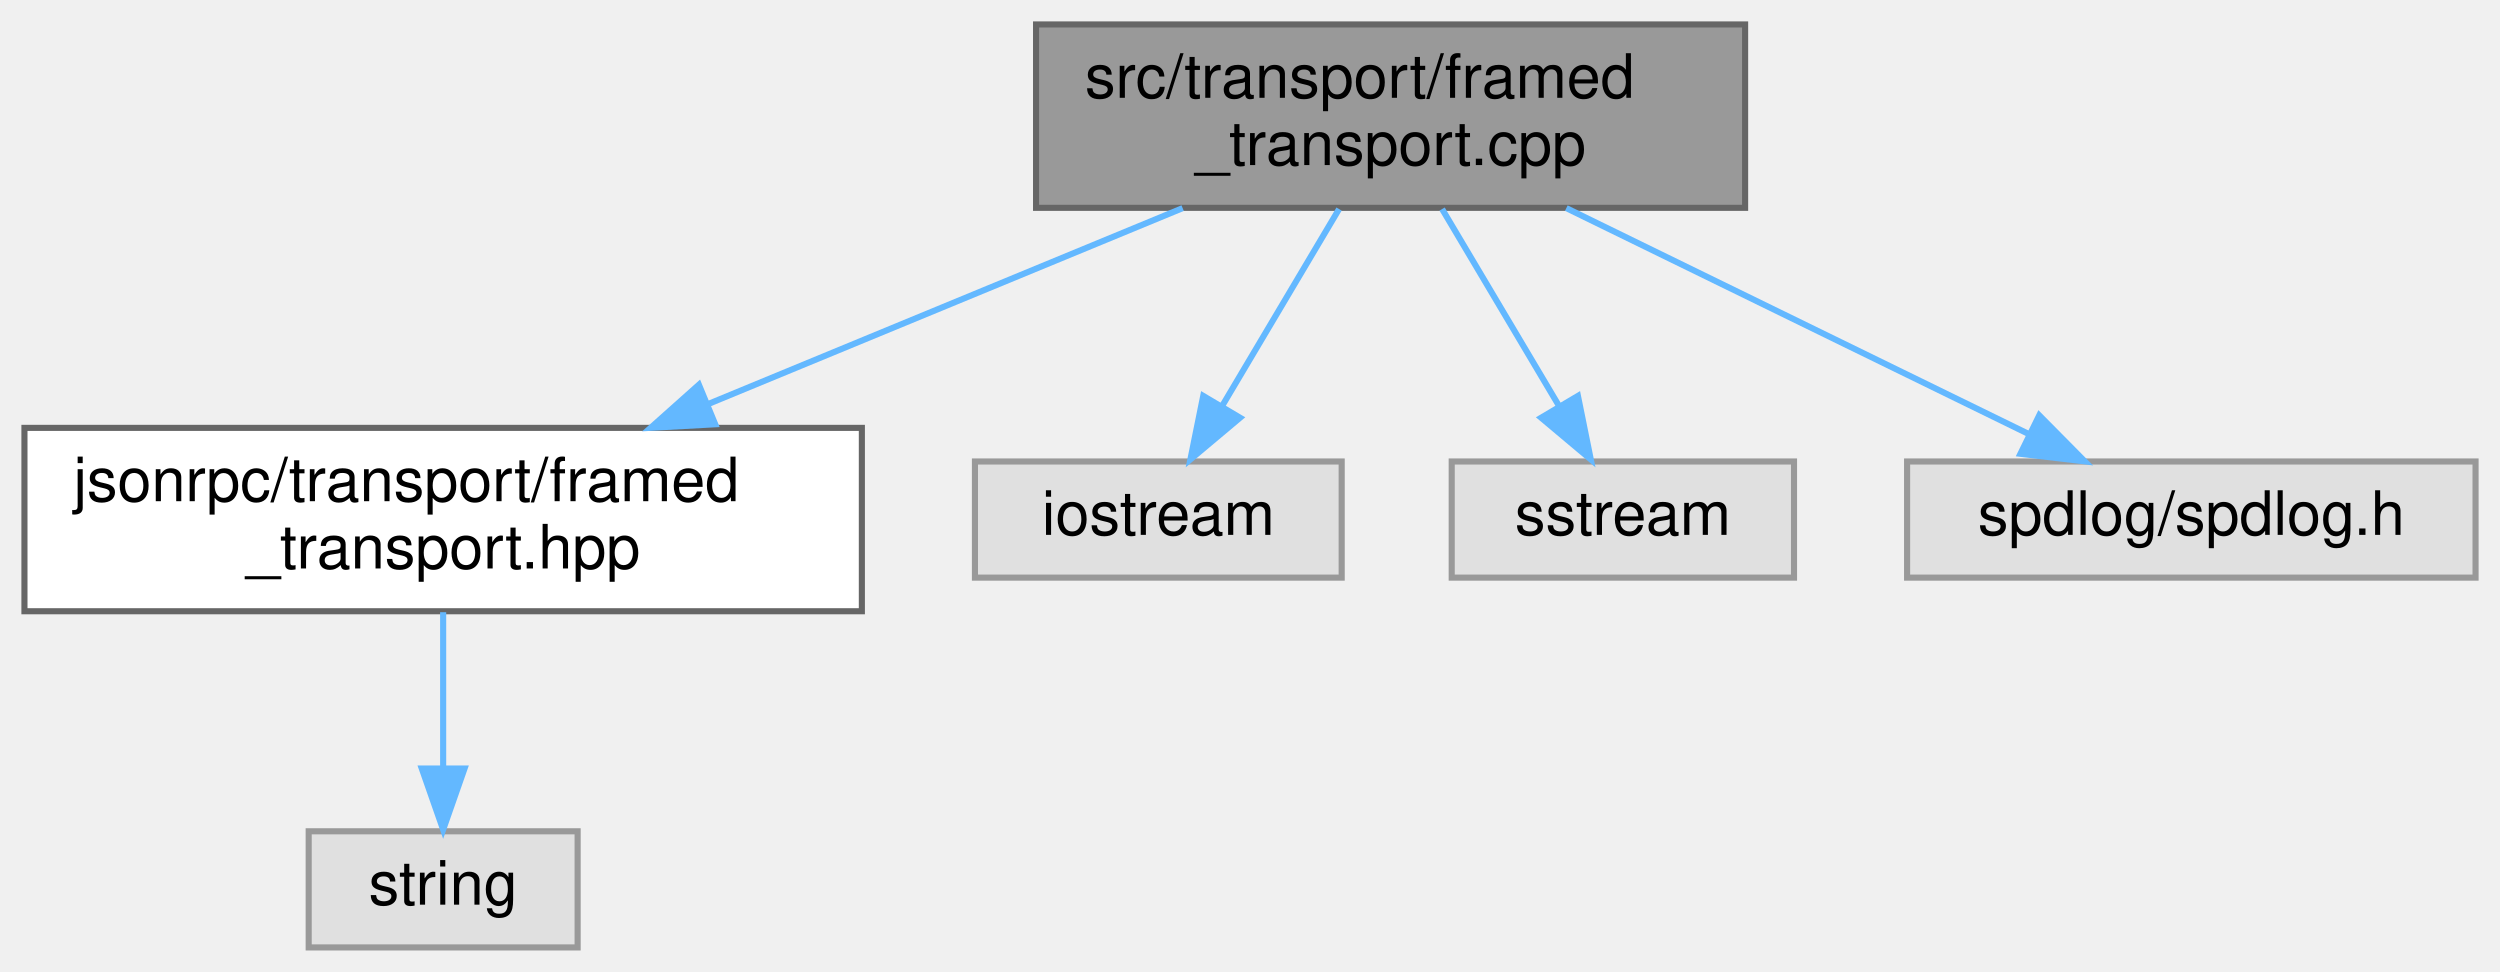
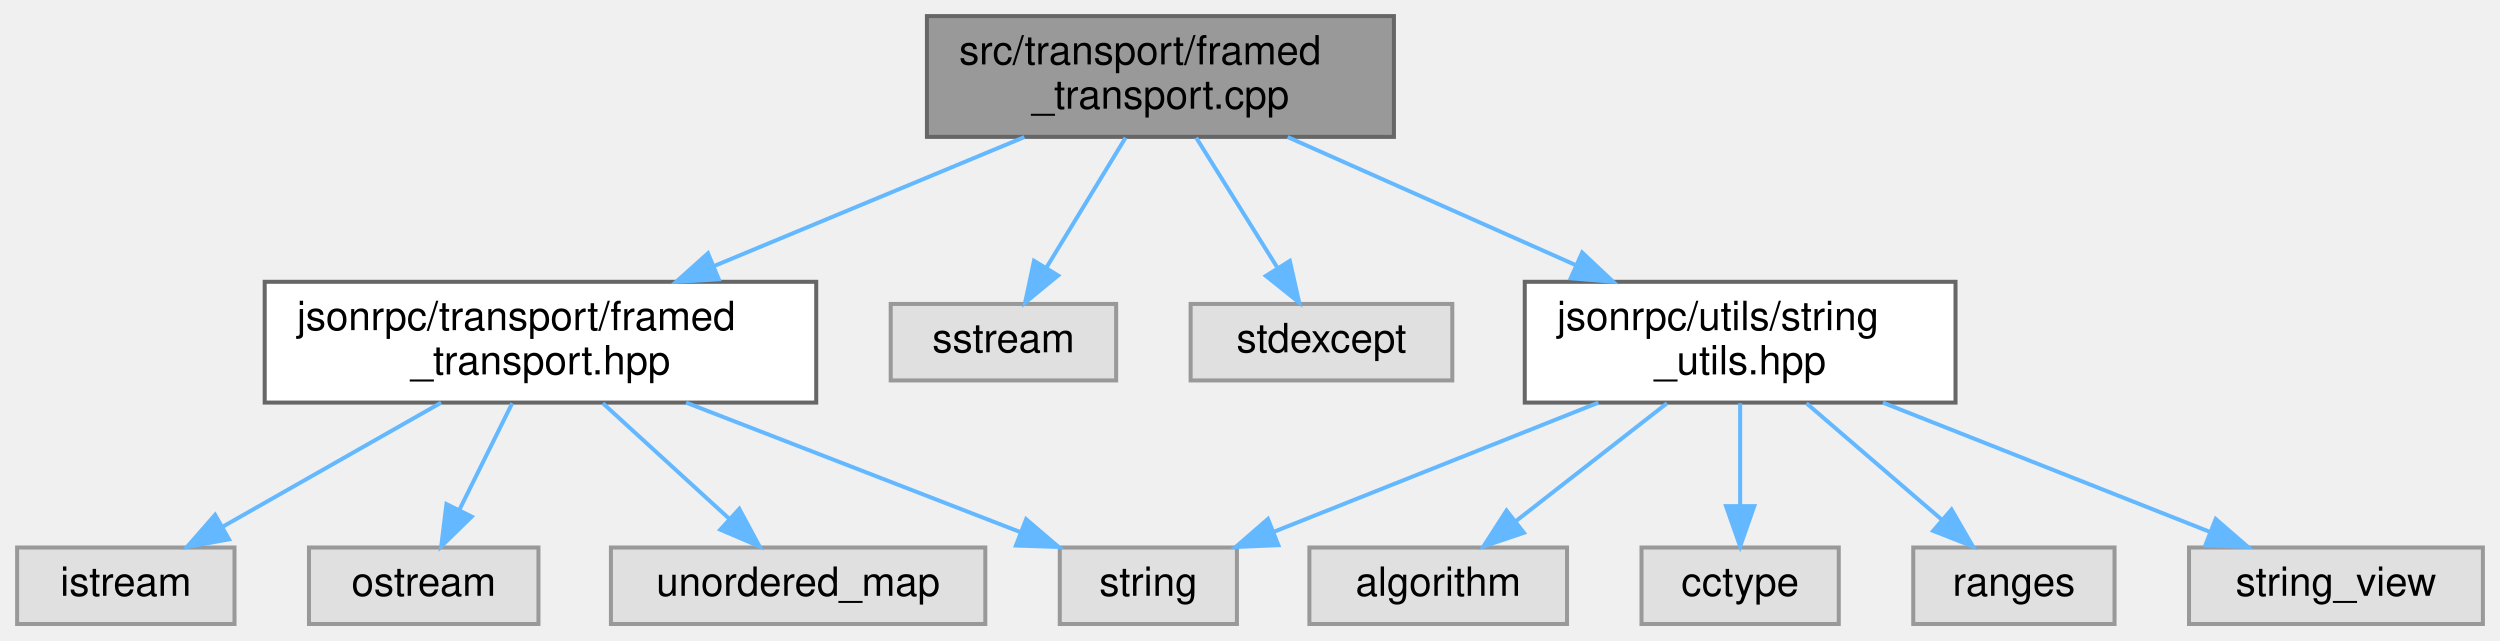
- <svg xmlns="http://www.w3.org/2000/svg" xmlns:xlink="http://www.w3.org/1999/xlink" width="409pt" height="159pt" viewBox="0.00 0.00 409.00 159.00">
+ <svg xmlns="http://www.w3.org/2000/svg" xmlns:xlink="http://www.w3.org/1999/xlink" width="621pt" height="159pt" viewBox="0.00 0.00 620.50 159.00">
  <g id="graph0" class="graph" transform="scale(1 1) rotate(0) translate(4 155)">
    <g id="Node000001" class="node">
      <g id="a_Node000001">
        <a xlink:title=" ">
-           <polygon fill="#999999" stroke="#666666" points="281.5,-151 165.5,-151 165.5,-121 281.5,-121 281.5,-151" />
-           <text text-anchor="start" x="173.5" y="-139" font-family="Helvetica,sans-Serif" font-size="10.00">src/transport/framed</text>
-           <text text-anchor="middle" x="223.5" y="-128" font-family="Helvetica,sans-Serif" font-size="10.00">_transport.cpp</text>
+           <polygon fill="#999999" stroke="#666666" points="342,-151 226,-151 226,-121 342,-121 342,-151" />
+           <text text-anchor="start" x="234" y="-139" font-family="Helvetica,sans-Serif" font-size="10.00">src/transport/framed</text>
+           <text text-anchor="middle" x="284" y="-128" font-family="Helvetica,sans-Serif" font-size="10.00">_transport.cpp</text>
        </a>
      </g>
    </g>
    <g id="Node000002" class="node">
      <g id="a_Node000002">
        <a xlink:href="framed__transport_8hpp.html" target="_top" xlink:title=" ">
-           <polygon fill="white" stroke="#666666" points="137,-85 0,-85 0,-55 137,-55 137,-85" />
-           <text text-anchor="start" x="8" y="-73" font-family="Helvetica,sans-Serif" font-size="10.00">jsonrpc/transport/framed</text>
-           <text text-anchor="middle" x="68.5" y="-62" font-family="Helvetica,sans-Serif" font-size="10.00">_transport.hpp</text>
+           <polygon fill="white" stroke="#666666" points="198.5,-85 61.5,-85 61.5,-55 198.5,-55 198.5,-85" />
+           <text text-anchor="start" x="69.5" y="-73" font-family="Helvetica,sans-Serif" font-size="10.00">jsonrpc/transport/framed</text>
+           <text text-anchor="middle" x="130" y="-62" font-family="Helvetica,sans-Serif" font-size="10.00">_transport.hpp</text>
        </a>
      </g>
    </g>
    <g id="edge1_Node000001_Node000002" class="edge">
      <g id="a_edge1_Node000001_Node000002">
        <a xlink:title=" ">
-           <path fill="none" stroke="#63b8ff" d="M189.48,-120.95C166.67,-111.53 136.42,-99.04 111.88,-88.91" />
-           <polygon fill="#63b8ff" stroke="#63b8ff" points="113.01,-85.59 102.44,-85.01 110.34,-92.06 113.01,-85.59" />
+           <path fill="none" stroke="#63b8ff" d="M250.2,-120.95C227.54,-111.53 197.48,-99.04 173.1,-88.91" />
+           <polygon fill="#63b8ff" stroke="#63b8ff" points="174.29,-85.62 163.72,-85.01 171.61,-92.08 174.29,-85.62" />
+         </a>
+       </g>
+     </g>
+     <g id="Node000007" class="node">
+       <g id="a_Node000007">
+         <a xlink:title=" ">
+           <polygon fill="#e0e0e0" stroke="#999999" points="273,-79.5 217,-79.5 217,-60.5 273,-60.5 273,-79.5" />
+           <text text-anchor="middle" x="245" y="-67.5" font-family="Helvetica,sans-Serif" font-size="10.00">sstream</text>
+         </a>
+       </g>
+     </g>
+     <g id="edge6_Node000001_Node000007" class="edge">
+       <g id="a_edge6_Node000001_Node000007">
+         <a xlink:title=" ">
+           <path fill="none" stroke="#63b8ff" d="M275.34,-120.8C269.56,-111.31 261.92,-98.76 255.74,-88.63" />
+           <polygon fill="#63b8ff" stroke="#63b8ff" points="258.58,-86.56 250.39,-79.84 252.6,-90.21 258.58,-86.56" />
+         </a>
+       </g>
+     </g>
+     <g id="Node000008" class="node">
+       <g id="a_Node000008">
+         <a xlink:title=" ">
+           <polygon fill="#e0e0e0" stroke="#999999" points="356.5,-79.5 291.5,-79.5 291.5,-60.5 356.5,-60.5 356.5,-79.5" />
+           <text text-anchor="middle" x="324" y="-67.5" font-family="Helvetica,sans-Serif" font-size="10.00">stdexcept</text>
+         </a>
+       </g>
+     </g>
+     <g id="edge7_Node000001_Node000008" class="edge">
+       <g id="a_edge7_Node000001_Node000008">
+         <a xlink:title=" ">
+           <path fill="none" stroke="#63b8ff" d="M292.88,-120.8C298.81,-111.31 306.65,-98.76 312.98,-88.63" />
+           <polygon fill="#63b8ff" stroke="#63b8ff" points="316.14,-90.18 318.47,-79.84 310.2,-86.47 316.14,-90.18" />
+         </a>
+       </g>
+     </g>
+     <g id="Node000009" class="node">
+       <g id="a_Node000009">
+         <a xlink:href="string__utils_8hpp.html" target="_top" xlink:title=" ">
+           <polygon fill="white" stroke="#666666" points="481.5,-85 374.5,-85 374.5,-55 481.5,-55 481.5,-85" />
+           <text text-anchor="start" x="382.5" y="-73" font-family="Helvetica,sans-Serif" font-size="10.00">jsonrpc/utils/string</text>
+           <text text-anchor="middle" x="428" y="-62" font-family="Helvetica,sans-Serif" font-size="10.00">_utils.hpp</text>
+         </a>
+       </g>
+     </g>
+     <g id="edge8_Node000001_Node000009" class="edge">
+       <g id="a_edge8_Node000001_Node000009">
+         <a xlink:title=" ">
+           <path fill="none" stroke="#63b8ff" d="M315.6,-120.95C336.61,-111.62 364.4,-99.27 387.09,-89.18" />
+           <polygon fill="#63b8ff" stroke="#63b8ff" points="388.76,-92.27 396.47,-85.01 385.91,-85.88 388.76,-92.27" />
+         </a>
+       </g>
+     </g>
+     <g id="Node000003" class="node">
+       <g id="a_Node000003">
+         <a xlink:title=" ">
+           <polygon fill="#e0e0e0" stroke="#999999" points="54,-19 0,-19 0,0 54,0 54,-19" />
+           <text text-anchor="middle" x="27" y="-7" font-family="Helvetica,sans-Serif" font-size="10.00">istream</text>
+         </a>
+       </g>
+     </g>
+     <g id="edge2_Node000002_Node000003" class="edge">
+       <g id="a_edge2_Node000002_Node000003">
+         <a xlink:title=" ">
+           <path fill="none" stroke="#63b8ff" d="M105.33,-54.99C88.91,-45.66 67.45,-33.47 51.14,-24.21" />
+           <polygon fill="#63b8ff" stroke="#63b8ff" points="52.63,-21.03 42.21,-19.14 49.18,-27.12 52.63,-21.03" />
        </a>
      </g>
    </g>
    <g id="Node000004" class="node">
      <g id="a_Node000004">
        <a xlink:title=" ">
-           <polygon fill="#e0e0e0" stroke="#999999" points="215.5,-79.5 155.5,-79.5 155.5,-60.5 215.5,-60.5 215.5,-79.5" />
-           <text text-anchor="middle" x="185.5" y="-67.5" font-family="Helvetica,sans-Serif" font-size="10.00">iostream</text>
-         </a>
-       </g>
-     </g>
-     <g id="edge3_Node000001_Node000004" class="edge">
-       <g id="a_edge3_Node000001_Node000004">
-         <a xlink:title=" ">
-           <path fill="none" stroke="#63b8ff" d="M215.07,-120.8C209.43,-111.31 201.98,-98.76 195.97,-88.63" />
-           <polygon fill="#63b8ff" stroke="#63b8ff" points="198.87,-86.66 190.75,-79.84 192.85,-90.23 198.87,-86.66" />
+           <polygon fill="#e0e0e0" stroke="#999999" points="129.5,-19 72.5,-19 72.5,0 129.5,0 129.5,-19" />
+           <text text-anchor="middle" x="101" y="-7" font-family="Helvetica,sans-Serif" font-size="10.00">ostream</text>
+         </a>
+       </g>
+     </g>
+     <g id="edge3_Node000002_Node000004" class="edge">
+       <g id="a_edge3_Node000002_Node000004">
+         <a xlink:title=" ">
+           <path fill="none" stroke="#63b8ff" d="M122.98,-54.84C119.03,-46.87 114.06,-36.84 109.84,-28.33" />
+           <polygon fill="#63b8ff" stroke="#63b8ff" points="112.92,-26.67 105.35,-19.27 106.65,-29.78 112.92,-26.67" />
        </a>
      </g>
    </g>
    <g id="Node000005" class="node">
      <g id="a_Node000005">
        <a xlink:title=" ">
-           <polygon fill="#e0e0e0" stroke="#999999" points="289.5,-79.5 233.5,-79.5 233.5,-60.5 289.5,-60.5 289.5,-79.5" />
-           <text text-anchor="middle" x="261.5" y="-67.5" font-family="Helvetica,sans-Serif" font-size="10.00">sstream</text>
-         </a>
-       </g>
-     </g>
-     <g id="edge4_Node000001_Node000005" class="edge">
-       <g id="a_edge4_Node000001_Node000005">
-         <a xlink:title=" ">
-           <path fill="none" stroke="#63b8ff" d="M231.93,-120.8C237.57,-111.31 245.02,-98.76 251.03,-88.63" />
-           <polygon fill="#63b8ff" stroke="#63b8ff" points="254.15,-90.23 256.25,-79.84 248.13,-86.66 254.15,-90.23" />
+           <polygon fill="#e0e0e0" stroke="#999999" points="303,-19 259,-19 259,0 303,0 303,-19" />
+           <text text-anchor="middle" x="281" y="-7" font-family="Helvetica,sans-Serif" font-size="10.00">string</text>
+         </a>
+       </g>
+     </g>
+     <g id="edge4_Node000002_Node000005" class="edge">
+       <g id="a_edge4_Node000002_Node000005">
+         <a xlink:title=" ">
+           <path fill="none" stroke="#63b8ff" d="M166.17,-54.99C191.47,-45.18 224.96,-32.21 249.24,-22.81" />
+           <polygon fill="#63b8ff" stroke="#63b8ff" points="250.64,-26.02 258.7,-19.14 248.11,-19.49 250.64,-26.02" />
        </a>
      </g>
    </g>
    <g id="Node000006" class="node">
      <g id="a_Node000006">
        <a xlink:title=" ">
-           <polygon fill="#e0e0e0" stroke="#999999" points="401,-79.5 308,-79.5 308,-60.5 401,-60.5 401,-79.5" />
-           <text text-anchor="middle" x="354.5" y="-67.5" font-family="Helvetica,sans-Serif" font-size="10.00">spdlog/spdlog.h</text>
-         </a>
-       </g>
-     </g>
-     <g id="edge5_Node000001_Node000006" class="edge">
-       <g id="a_edge5_Node000001_Node000006">
-         <a xlink:title=" ">
-           <path fill="none" stroke="#63b8ff" d="M252.25,-120.95C274.82,-109.93 305.99,-94.7 327.97,-83.96" />
-           <polygon fill="#63b8ff" stroke="#63b8ff" points="329.62,-87.05 337.07,-79.52 326.54,-80.76 329.62,-87.05" />
-         </a>
-       </g>
-     </g>
-     <g id="Node000003" class="node">
-       <g id="a_Node000003">
-         <a xlink:title=" ">
-           <polygon fill="#e0e0e0" stroke="#999999" points="90.5,-19 46.5,-19 46.5,0 90.5,0 90.5,-19" />
-           <text text-anchor="middle" x="68.5" y="-7" font-family="Helvetica,sans-Serif" font-size="10.00">string</text>
-         </a>
-       </g>
-     </g>
-     <g id="edge2_Node000002_Node000003" class="edge">
-       <g id="a_edge2_Node000002_Node000003">
-         <a xlink:title=" ">
-           <path fill="none" stroke="#63b8ff" d="M68.5,-54.84C68.5,-47.21 68.5,-37.7 68.5,-29.45" />
-           <polygon fill="#63b8ff" stroke="#63b8ff" points="72,-29.27 68.5,-19.27 65,-29.27 72,-29.27" />
+           <polygon fill="#e0e0e0" stroke="#999999" points="240.5,-19 147.5,-19 147.5,0 240.5,0 240.5,-19" />
+           <text text-anchor="middle" x="194" y="-7" font-family="Helvetica,sans-Serif" font-size="10.00">unordered_map</text>
+         </a>
+       </g>
+     </g>
+     <g id="edge5_Node000002_Node000006" class="edge">
+       <g id="a_edge5_Node000002_Node000006">
+         <a xlink:title=" ">
+           <path fill="none" stroke="#63b8ff" d="M145.49,-54.84C154.97,-46.17 167.11,-35.08 176.88,-26.15" />
+           <polygon fill="#63b8ff" stroke="#63b8ff" points="179.39,-28.6 184.41,-19.27 174.67,-23.43 179.39,-28.6" />
+         </a>
+       </g>
+     </g>
+     <g id="edge12_Node000009_Node000005" class="edge">
+       <g id="a_edge12_Node000009_Node000005">
+         <a xlink:title=" ">
+           <path fill="none" stroke="#63b8ff" d="M392.79,-54.99C368.26,-45.23 335.85,-32.33 312.24,-22.93" />
+           <polygon fill="#63b8ff" stroke="#63b8ff" points="313.29,-19.58 302.71,-19.14 310.71,-26.09 313.29,-19.58" />
+         </a>
+       </g>
+     </g>
+     <g id="Node000010" class="node">
+       <g id="a_Node000010">
+         <a xlink:title=" ">
+           <polygon fill="#e0e0e0" stroke="#999999" points="385,-19 321,-19 321,0 385,0 385,-19" />
+           <text text-anchor="middle" x="353" y="-7" font-family="Helvetica,sans-Serif" font-size="10.00">algorithm</text>
+         </a>
+       </g>
+     </g>
+     <g id="edge9_Node000009_Node000010" class="edge">
+       <g id="a_edge9_Node000009_Node000010">
+         <a xlink:title=" ">
+           <path fill="none" stroke="#63b8ff" d="M409.84,-54.84C398.51,-46 383.94,-34.63 372.38,-25.62" />
+           <polygon fill="#63b8ff" stroke="#63b8ff" points="374.28,-22.66 364.24,-19.27 369.97,-28.18 374.28,-22.66" />
+         </a>
+       </g>
+     </g>
+     <g id="Node000011" class="node">
+       <g id="a_Node000011">
+         <a xlink:title=" ">
+           <polygon fill="#e0e0e0" stroke="#999999" points="452.5,-19 403.5,-19 403.5,0 452.5,0 452.5,-19" />
+           <text text-anchor="middle" x="428" y="-7" font-family="Helvetica,sans-Serif" font-size="10.00">cctype</text>
+         </a>
+       </g>
+     </g>
+     <g id="edge10_Node000009_Node000011" class="edge">
+       <g id="a_edge10_Node000009_Node000011">
+         <a xlink:title=" ">
+           <path fill="none" stroke="#63b8ff" d="M428,-54.84C428,-47.21 428,-37.7 428,-29.45" />
+           <polygon fill="#63b8ff" stroke="#63b8ff" points="431.5,-29.27 428,-19.27 424.5,-29.27 431.5,-29.27" />
+         </a>
+       </g>
+     </g>
+     <g id="Node000012" class="node">
+       <g id="a_Node000012">
+         <a xlink:title=" ">
+           <polygon fill="#e0e0e0" stroke="#999999" points="521,-19 471,-19 471,0 521,0 521,-19" />
+           <text text-anchor="middle" x="496" y="-7" font-family="Helvetica,sans-Serif" font-size="10.00">ranges</text>
+         </a>
+       </g>
+     </g>
+     <g id="edge11_Node000009_Node000012" class="edge">
+       <g id="a_edge11_Node000009_Node000012">
+         <a xlink:title=" ">
+           <path fill="none" stroke="#63b8ff" d="M444.46,-54.84C454.63,-46.09 467.69,-34.85 478.12,-25.88" />
+           <polygon fill="#63b8ff" stroke="#63b8ff" points="480.51,-28.44 485.81,-19.27 475.95,-23.13 480.51,-28.44" />
+         </a>
+       </g>
+     </g>
+     <g id="Node000013" class="node">
+       <g id="a_Node000013">
+         <a xlink:title=" ">
+           <polygon fill="#e0e0e0" stroke="#999999" points="612.5,-19 539.5,-19 539.5,0 612.5,0 612.5,-19" />
+           <text text-anchor="middle" x="576" y="-7" font-family="Helvetica,sans-Serif" font-size="10.00">string_view</text>
+         </a>
+       </g>
+     </g>
+     <g id="edge13_Node000009_Node000013" class="edge">
+       <g id="a_edge13_Node000009_Node000013">
+         <a xlink:title=" ">
+           <path fill="none" stroke="#63b8ff" d="M463.45,-54.99C488.14,-45.23 520.78,-32.33 544.55,-22.93" />
+           <polygon fill="#63b8ff" stroke="#63b8ff" points="546.13,-26.07 554.14,-19.14 543.56,-19.56 546.13,-26.07" />
        </a>
      </g>
    </g>
  </g>
</svg>
